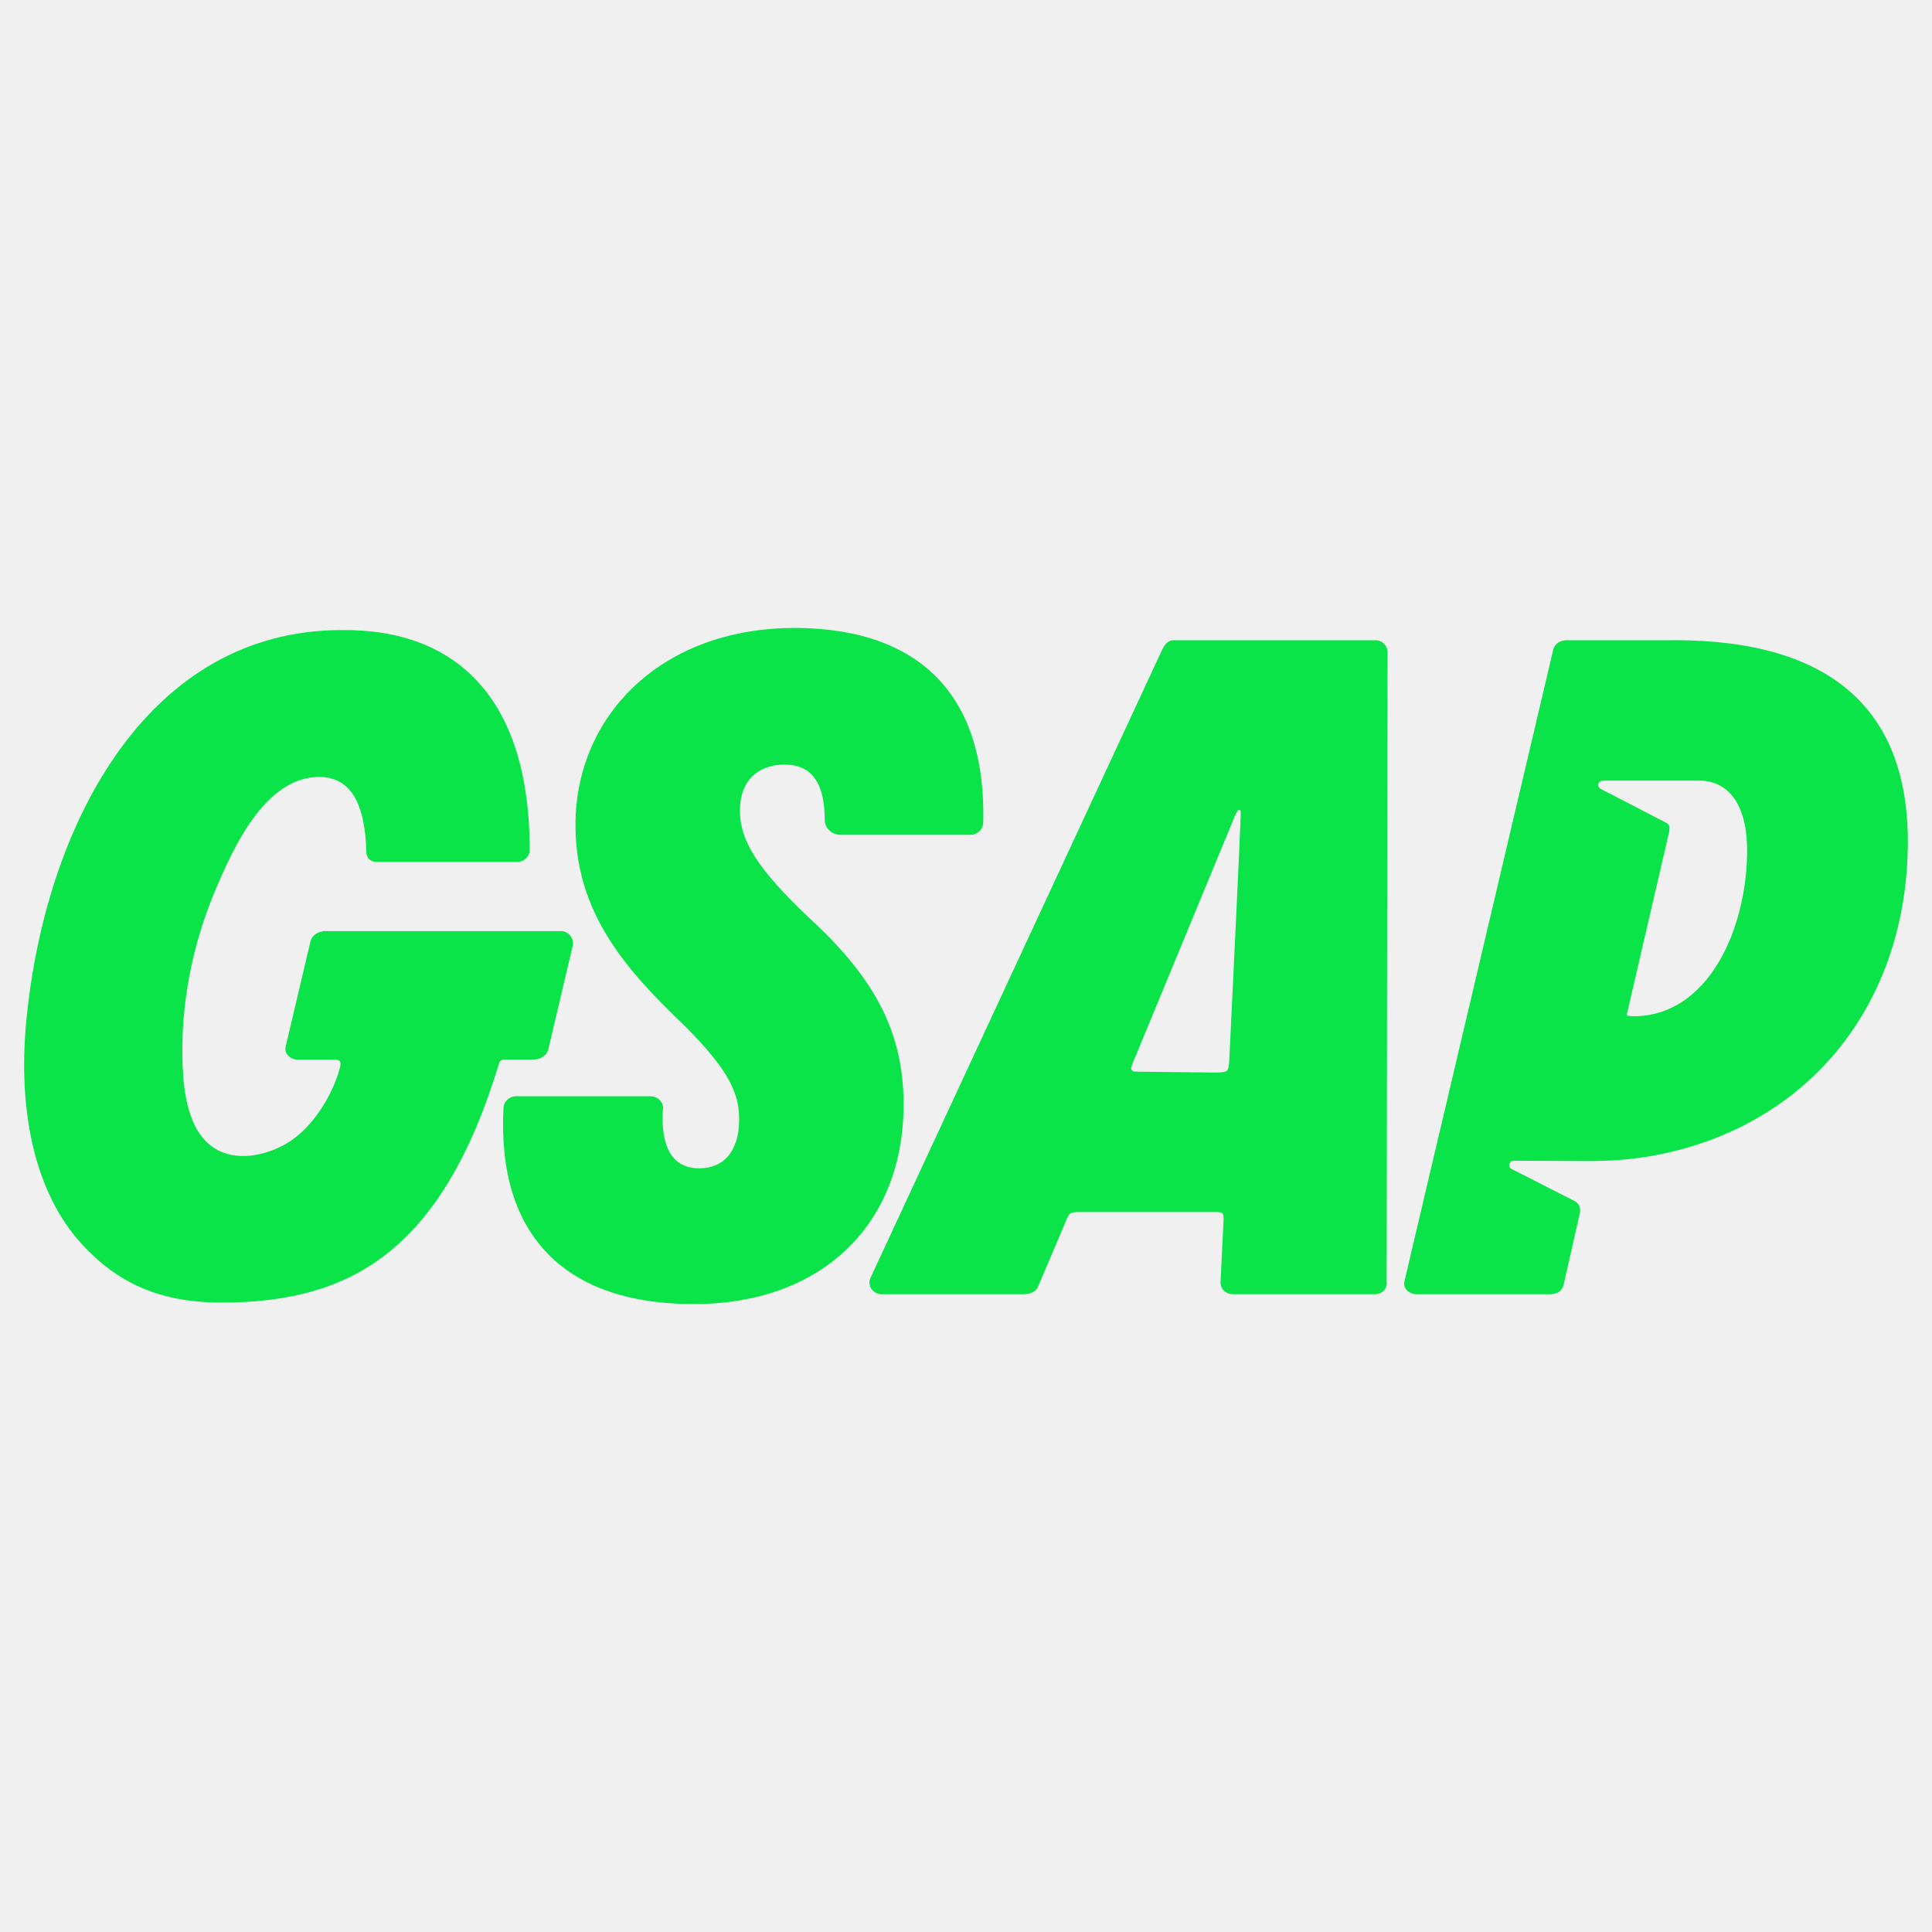
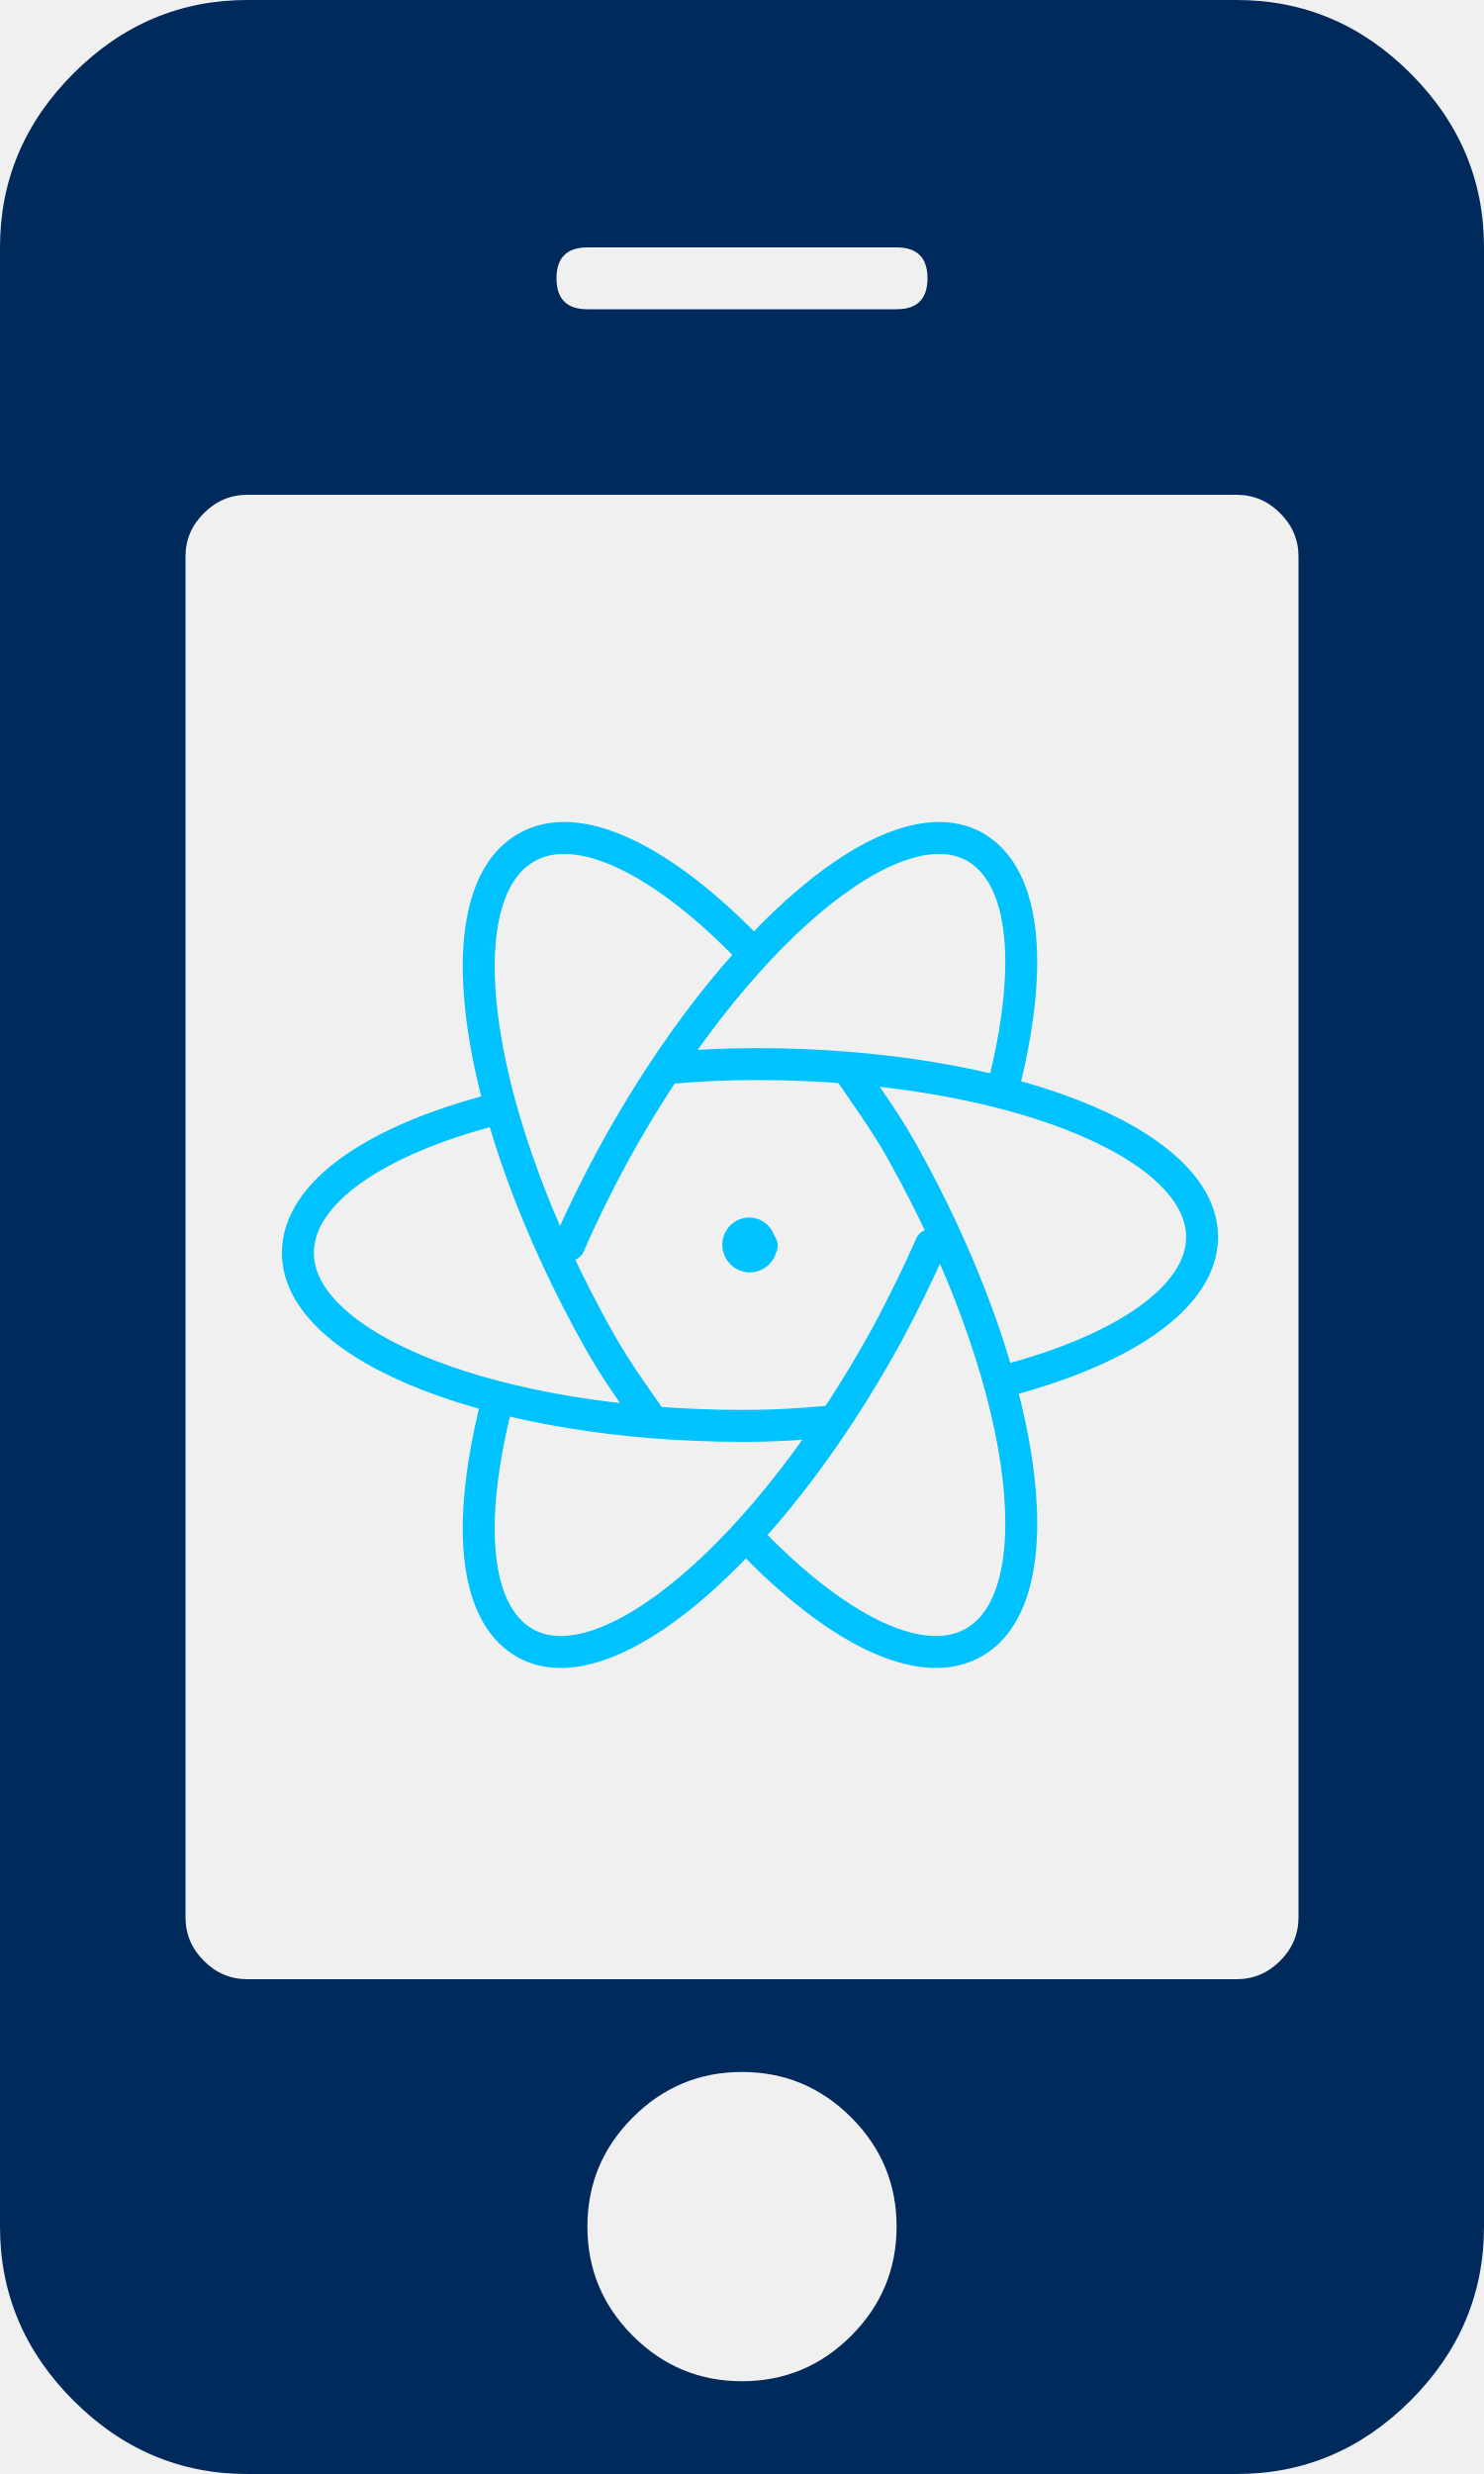
- <svg xmlns="http://www.w3.org/2000/svg" width="80" height="80" viewBox="0 0 80 80" fill="none">
-   <path d="M40.711 34.073C40.707 34.206 40.65 34.332 40.552 34.424C40.454 34.517 40.324 34.568 40.188 34.568H34.798C34.444 34.568 34.15 34.288 34.15 33.947C34.15 32.41 33.605 31.662 32.492 31.662C31.379 31.662 30.661 32.33 30.64 33.498C30.616 34.8 31.369 35.983 33.514 38.016C36.337 40.605 37.468 42.898 37.414 45.929C37.325 50.831 33.916 54 28.728 54C26.078 54 24.055 53.307 22.708 51.941C21.342 50.553 20.716 48.517 20.847 45.888C20.851 45.755 20.908 45.63 21.006 45.537C21.104 45.445 21.235 45.393 21.371 45.394H26.946C27.024 45.395 27.1 45.413 27.17 45.447C27.24 45.48 27.301 45.528 27.349 45.588C27.391 45.637 27.422 45.694 27.44 45.756C27.457 45.818 27.461 45.883 27.45 45.946C27.388 46.895 27.557 47.603 27.939 47.995C28.184 48.249 28.524 48.378 28.949 48.378C29.979 48.378 30.583 47.666 30.606 46.427C30.625 45.355 30.278 44.416 28.39 42.517C25.951 40.188 23.763 37.781 23.831 33.996C23.871 31.801 24.763 29.793 26.343 28.343C28.014 26.81 30.298 26 32.95 26C35.607 26.019 37.621 26.76 38.935 28.203C40.18 29.57 40.779 31.545 40.713 34.073H40.711Z" fill="#0AE448" />
-   <path d="M57.419 53.078L57.454 27.007C57.455 26.942 57.443 26.877 57.417 26.817C57.392 26.756 57.355 26.701 57.308 26.655C57.261 26.608 57.205 26.572 57.144 26.547C57.082 26.522 57.016 26.509 56.949 26.51H48.607C48.326 26.51 48.203 26.746 48.123 26.902L36.044 52.918V52.923L36.039 52.93C35.905 53.25 36.159 53.592 36.513 53.592H42.345C42.66 53.592 42.869 53.499 42.971 53.305L44.129 50.584C44.271 50.221 44.298 50.188 44.703 50.188H50.274C50.662 50.188 50.67 50.195 50.664 50.566L50.539 53.095C50.538 53.16 50.55 53.225 50.575 53.285C50.6 53.346 50.637 53.401 50.684 53.447C50.731 53.493 50.787 53.53 50.849 53.555C50.91 53.58 50.976 53.593 51.043 53.592H56.934C57.007 53.593 57.08 53.578 57.146 53.549C57.213 53.52 57.272 53.477 57.319 53.422C57.36 53.376 57.39 53.32 57.407 53.261C57.425 53.201 57.428 53.139 57.419 53.078ZM47.098 44.374C47.054 44.374 47.01 44.372 46.966 44.369C46.946 44.367 46.926 44.361 46.908 44.352C46.891 44.342 46.875 44.328 46.863 44.312C46.852 44.295 46.843 44.276 46.84 44.257C46.836 44.237 46.837 44.217 46.842 44.197C46.854 44.16 46.87 44.109 46.894 44.046L51.072 33.94C51.109 33.84 51.153 33.743 51.202 33.648C51.269 33.512 51.351 33.502 51.377 33.603C51.399 33.687 50.898 43.98 50.898 43.98C50.859 44.365 50.841 44.381 50.452 44.413L47.102 44.376H47.094L47.098 44.374Z" fill="#0AE448" />
-   <path d="M69.303 26.51H64.874C64.64 26.51 64.377 26.631 64.316 26.904L58.153 53.065C58.139 53.124 58.14 53.185 58.154 53.244C58.169 53.303 58.197 53.357 58.237 53.404C58.288 53.463 58.352 53.51 58.424 53.543C58.496 53.575 58.575 53.592 58.654 53.592H64.189C64.487 53.592 64.69 53.449 64.746 53.202L65.418 50.237C65.466 50.005 65.383 49.826 65.172 49.718C65.072 49.668 64.973 49.617 64.874 49.567L63.914 49.079L62.96 48.591L62.59 48.404C62.56 48.389 62.535 48.366 62.517 48.338C62.5 48.31 62.491 48.278 62.492 48.245C62.493 48.197 62.514 48.15 62.549 48.116C62.585 48.083 62.633 48.064 62.683 48.064L65.716 48.077C66.623 48.082 67.531 48.019 68.423 47.859C74.705 46.725 78.877 41.806 78.998 35.113C79.101 29.401 75.839 26.507 69.307 26.507L69.303 26.51ZM67.795 42.078H67.677C67.41 42.078 67.364 42.05 67.356 42.04C67.351 42.034 69.105 34.505 69.106 34.495C69.151 34.278 69.149 34.153 69.011 34.079C68.836 33.984 66.275 32.664 66.275 32.664C66.246 32.649 66.221 32.626 66.204 32.597C66.187 32.569 66.178 32.536 66.179 32.504C66.18 32.456 66.2 32.41 66.236 32.377C66.271 32.343 66.318 32.324 66.367 32.324H70.416C71.676 32.362 72.379 33.464 72.345 35.346C72.287 38.605 70.702 41.963 67.795 42.078Z" fill="#0AE448" />
-   <path d="M23.732 39.078V39.091L22.706 43.446C22.65 43.692 22.398 43.872 22.108 43.872H20.868C20.823 43.872 20.779 43.887 20.744 43.913C20.708 43.939 20.682 43.976 20.669 44.018C19.525 47.811 17.977 50.418 15.932 51.983C14.192 53.316 12.048 53.937 9.183 53.937C6.609 53.937 4.874 53.128 3.401 51.53C1.456 49.419 0.652 45.962 1.139 41.797C2.017 33.979 6.165 26.089 14.152 26.089C16.582 26.069 18.489 26.801 19.817 28.264C21.22 29.811 21.932 32.141 21.936 35.191C21.933 35.325 21.876 35.452 21.778 35.545C21.68 35.639 21.549 35.691 21.412 35.691H15.559C15.457 35.688 15.36 35.647 15.287 35.576C15.215 35.505 15.173 35.409 15.171 35.309C15.123 33.199 14.484 32.173 13.212 32.173C10.968 32.173 9.645 35.15 8.943 36.8C7.963 39.106 7.464 41.61 7.562 44.104C7.609 45.265 7.8 46.897 8.927 47.574C9.927 48.173 11.353 47.775 12.217 47.112C13.08 46.447 13.775 45.298 14.067 44.25C14.108 44.105 14.111 43.992 14.072 43.941C14.031 43.889 13.918 43.877 13.831 43.877H12.328C12.248 43.877 12.17 43.86 12.098 43.828C12.025 43.795 11.961 43.748 11.91 43.688C11.87 43.642 11.842 43.587 11.828 43.529C11.813 43.47 11.813 43.409 11.827 43.35L12.854 38.988C12.905 38.765 13.112 38.596 13.367 38.566V38.555H23.229C23.252 38.555 23.275 38.555 23.297 38.56C23.553 38.592 23.734 38.825 23.729 39.078H23.732Z" fill="#0AE448" />
+ <svg xmlns="http://www.w3.org/2000/svg" width="93" height="155" viewBox="0 0 93 155" fill="none">
+   <g clip-path="url(#clip0_133_22)">
+     <path d="M56.188 139.5C56.188 136.836 55.239 134.555 53.342 132.658C51.445 130.761 49.164 129.812 46.5 129.812C43.836 129.812 41.555 130.761 39.658 132.658C37.761 134.555 36.812 136.836 36.812 139.5C36.812 142.164 37.761 144.445 39.658 146.342C41.555 148.239 43.836 149.188 46.5 149.188C49.164 149.188 51.445 148.239 53.342 146.342C55.239 144.445 56.188 142.164 56.188 139.5ZM81.375 120.125V34.875C81.375 33.825 80.992 32.917 80.225 32.15C79.458 31.384 78.549 31 77.5 31H15.5C14.45 31 13.542 31.384 12.775 32.15C12.008 32.917 11.625 33.825 11.625 34.875V120.125C11.625 121.174 12.008 122.083 12.775 122.85C13.542 123.617 14.45 124 15.5 124H77.5C78.549 124 79.458 123.617 80.225 122.85C80.992 122.083 81.375 121.174 81.375 120.125ZM58.125 17.438C58.125 16.146 57.479 15.5 56.188 15.5H36.812C35.521 15.5 34.875 16.146 34.875 17.438C34.875 18.729 35.521 19.375 36.812 19.375H56.188C57.479 19.375 58.125 18.729 58.125 17.438ZM93 15.5V139.5C93 143.698 91.466 147.331 88.398 150.398C85.331 153.466 81.698 155 77.5 155H15.5C11.302 155 7.669 153.466 4.602 150.398C1.534 147.331 0 143.698 0 139.5V15.5C0 11.302 1.534 7.669 4.602 4.602C7.669 1.534 11.302 0 15.5 0H77.5C81.698 0 85.331 1.534 88.398 4.602C91.466 7.669 93 11.302 93 15.5Z" fill="#002A5B" />
+     <path d="M31.012 69.5C23.54 71.427 18.667 74.728 18.667 78.496C18.667 84.466 31.148 89.333 46.575 89.333C48.672 89.333 50.145 89.223 52.1 89.058" stroke="#00C2FF" stroke-width="2" stroke-linecap="round" stroke-linejoin="round" />
+     <path d="M40.871 89.05C39.701 87.361 38.588 85.84 37.528 83.95C29.734 70.067 27.645 56.268 32.91 53.143C36.168 51.168 41.543 53.86 47.003 59.529" stroke="#00C2FF" stroke-width="2" stroke-linecap="round" stroke-linejoin="round" />
+     <path d="M31.215 87.597C29.227 95.213 29.629 100.958 32.802 102.882C37.854 105.942 48.065 97.335 55.591 83.604C56.611 81.706 57.525 79.838 58.333 78" stroke="#00C2FF" stroke-width="2" stroke-linecap="round" stroke-linejoin="round" />
+     <path d="M47 96.473C52.463 102.14 57.815 104.832 61.104 102.857C66.346 99.734 64.281 85.936 56.477 72.05C55.389 70.132 54.276 68.639 53.134 66.95" stroke="#00C2FF" stroke-width="2" stroke-linecap="round" stroke-linejoin="round" />
+     <path d="M63.037 86.5C70.437 84.553 75.333 81.258 75.333 77.501C75.333 71.523 62.844 66.667 47.439 66.667C45.323 66.667 43.852 66.749 41.9 66.913" stroke="#00C2FF" stroke-width="2" stroke-linecap="round" stroke-linejoin="round" />
+     <path d="M35.667 78C36.474 76.13 37.386 74.294 38.409 72.396C45.909 58.671 56.126 50.041 61.206 53.126C64.351 55.05 64.782 60.793 62.793 68.406M47.737 78.043H47.708C47.68 78.411 47.368 78.722 46.972 78.722C46.782 78.713 46.603 78.632 46.471 78.495C46.34 78.358 46.265 78.176 46.263 77.986C46.263 77.589 46.575 77.278 46.943 77.278H46.915C47.283 77.249 47.623 77.589 47.623 77.957" stroke="#00C2FF" stroke-width="2" stroke-linecap="round" stroke-linejoin="round" />
+   </g>
+   <defs>
+     <clipPath id="clip0_133_22">
+       <rect width="93" height="155" fill="white" />
+     </clipPath>
+   </defs>
</svg>
